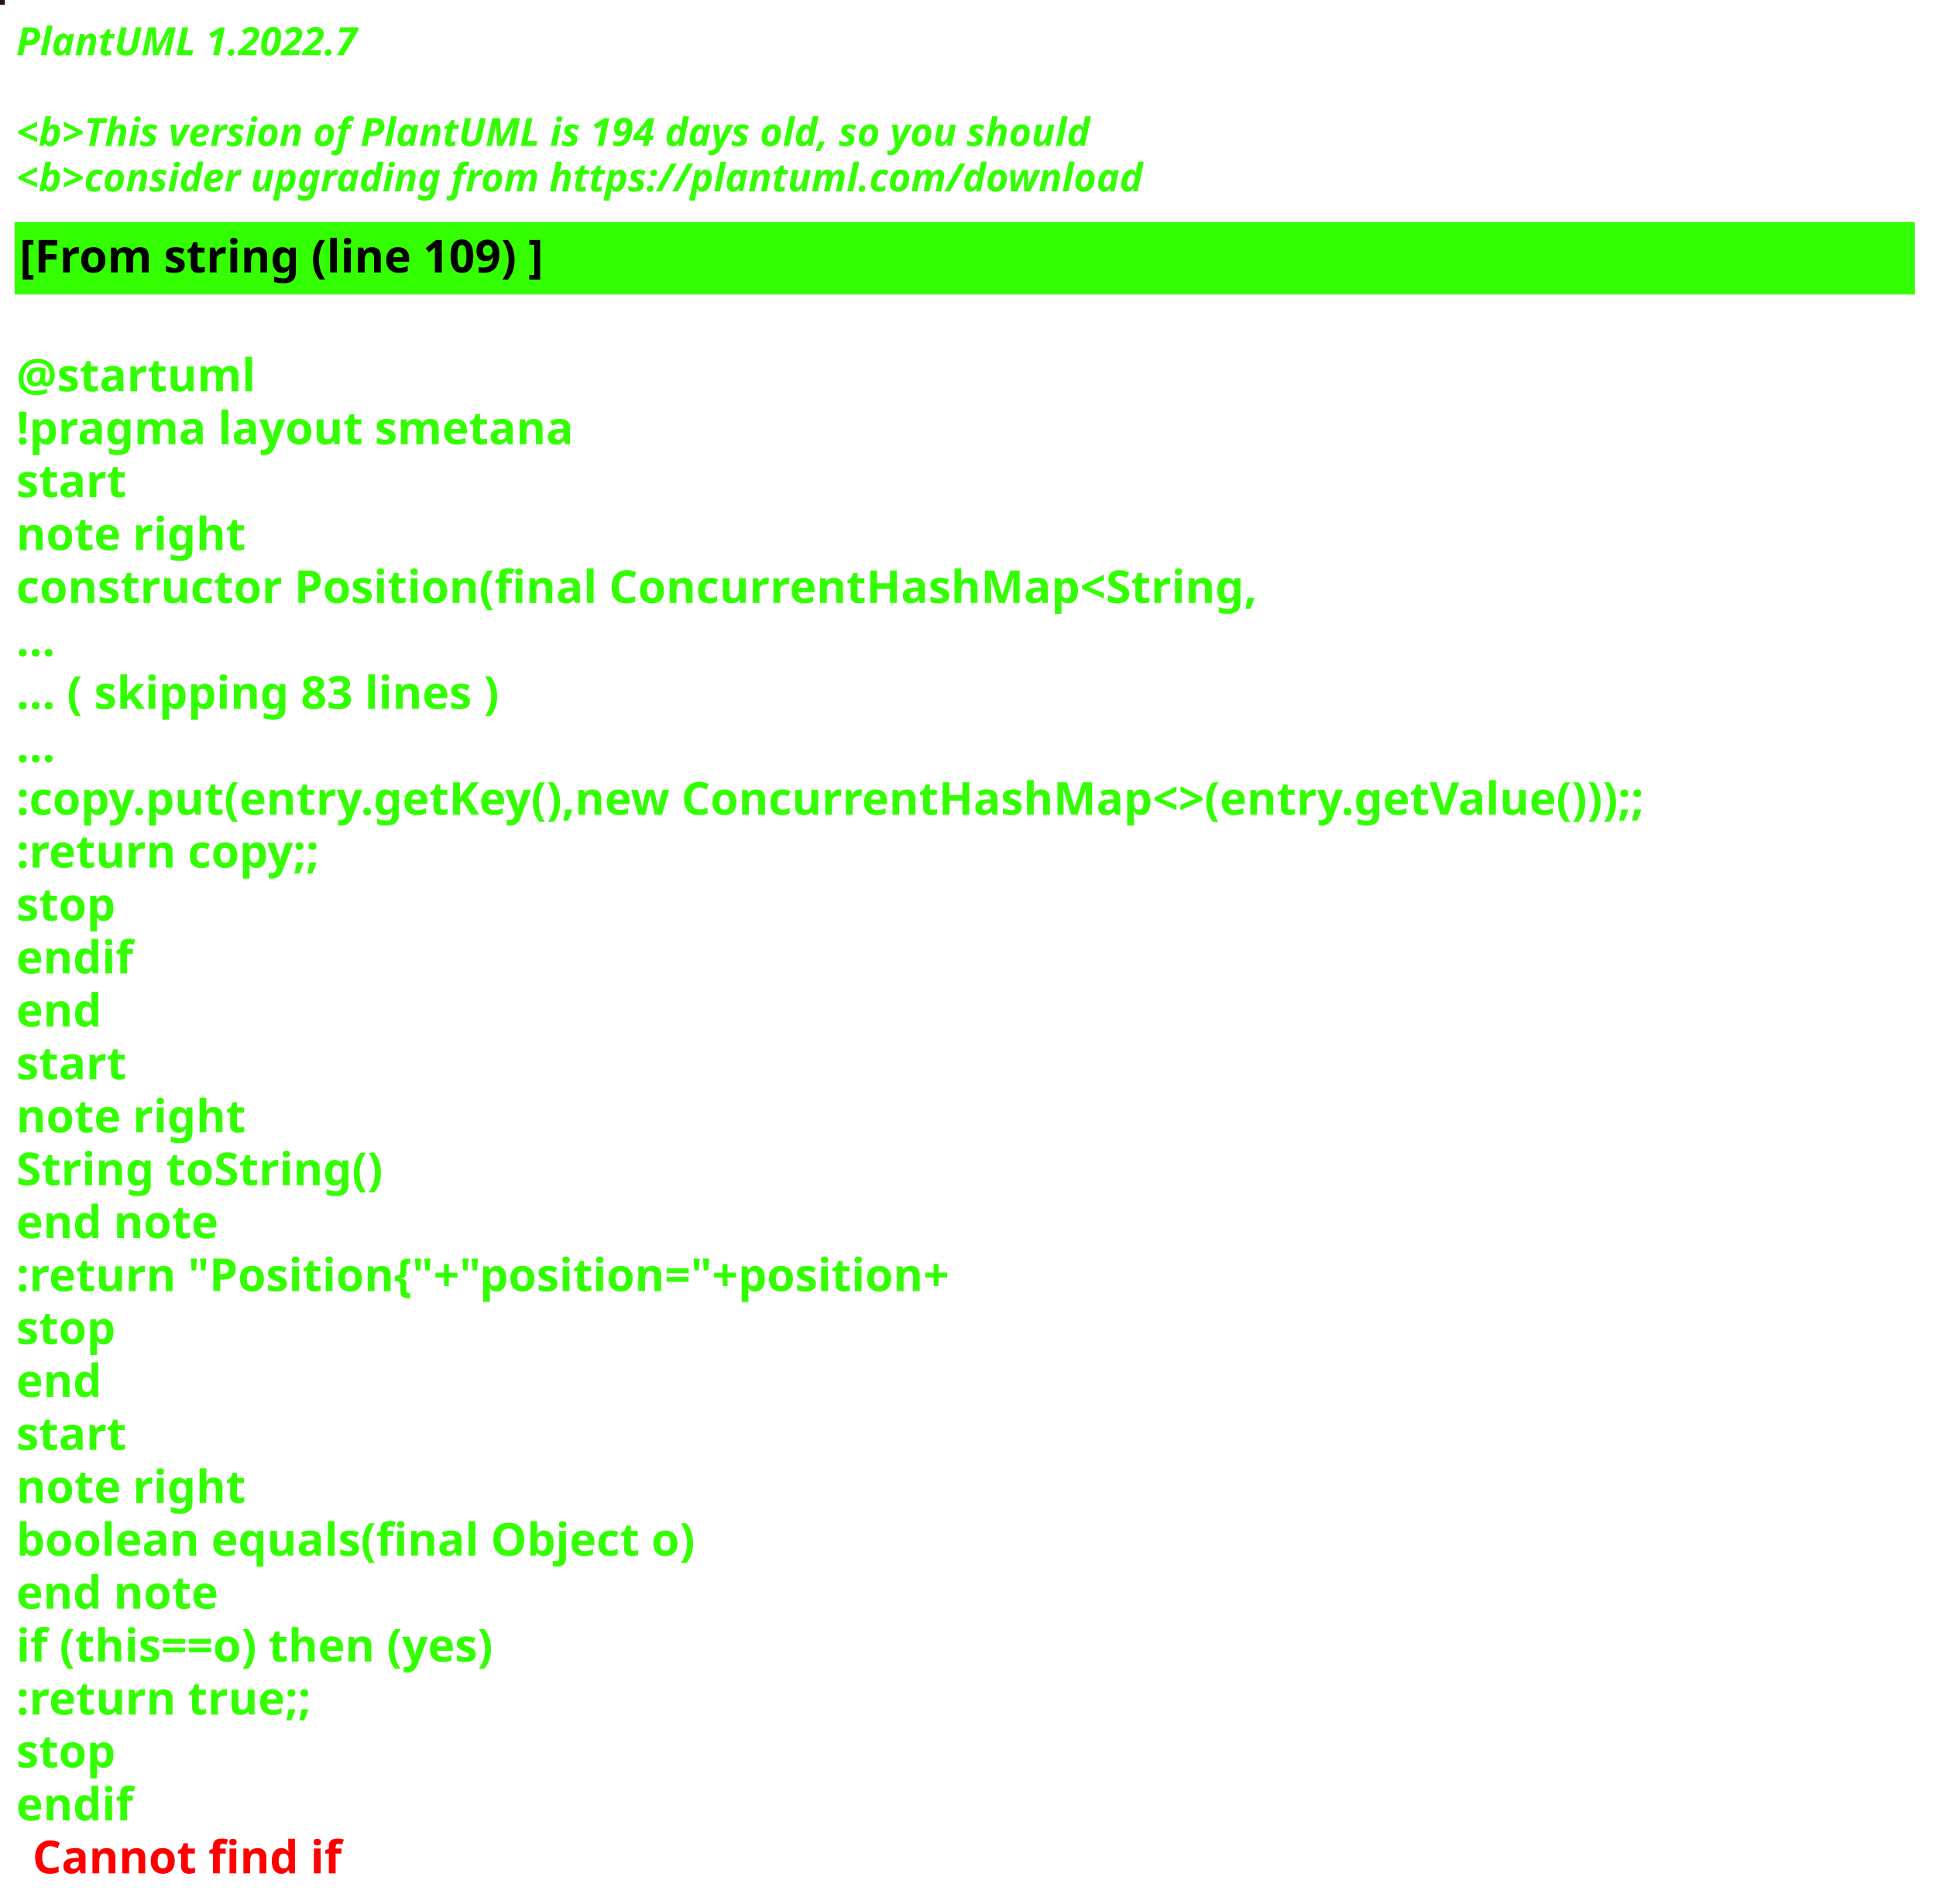
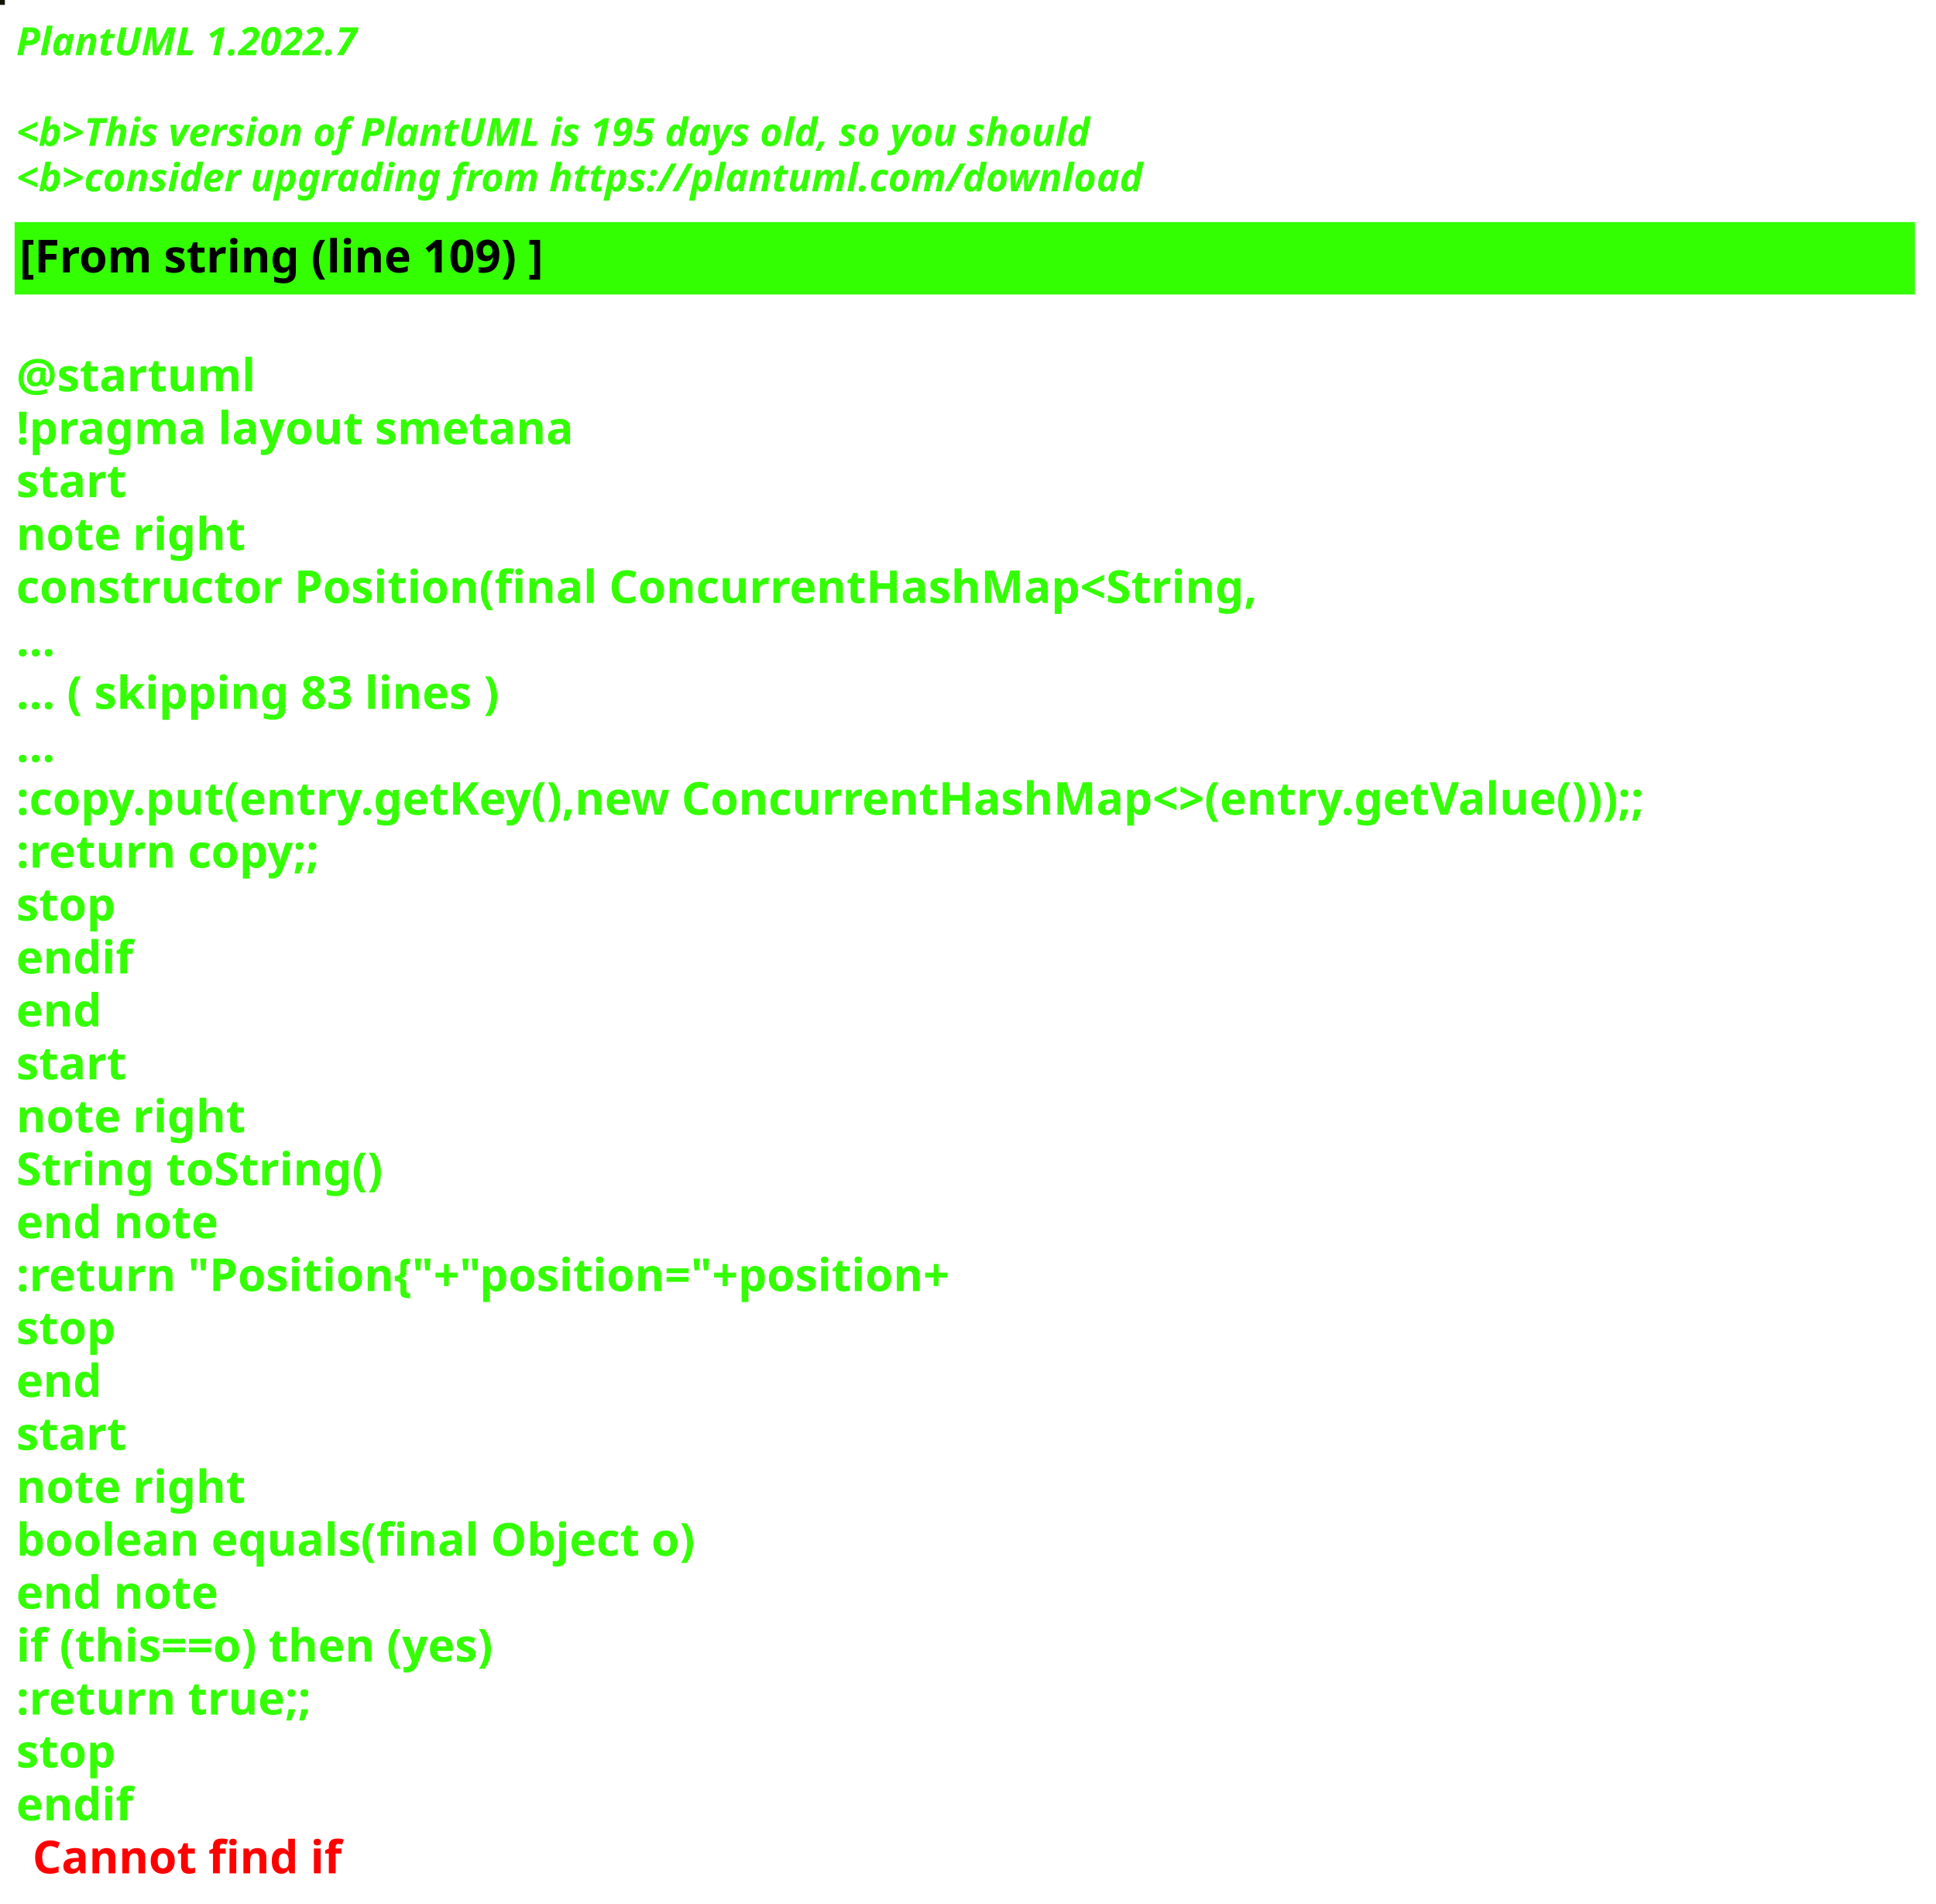
<svg xmlns="http://www.w3.org/2000/svg" contentStyleType="text/css" height="586px" preserveAspectRatio="none" style="width:596px;height:586px;background:#000000;" version="1.1" viewBox="0 0 596 586" width="596px" zoomAndPan="magnify">
  <defs />
  <g>
-     <rect fill="#271510" height="1" style="stroke:#271510;stroke-width:1.0;" width="1" x="0" y="0" />
+     <rect fill="#121404" height="1" style="stroke:#121404;stroke-width:1.0;" width="1" x="0" y="0" />
    <text fill="#33FF02" font-family="sans-serif" font-size="12" font-style="italic" font-weight="bold" lengthAdjust="spacing" textLength="127" x="5" y="17">PlantUML 1.2022.7</text>
    <text fill="#33FF02" font-family="sans-serif" font-size="12" font-style="italic" font-weight="bold" lengthAdjust="spacing" textLength="4" x="5" y="30.969"> </text>
-     <text fill="#33FF02" font-family="sans-serif" font-size="12" font-style="italic" font-weight="bold" lengthAdjust="spacing" textLength="399" x="5" y="44.938">&lt;b&gt;This version of PlantUML is 194 days old, so you should</text>
+     <text fill="#33FF02" font-family="sans-serif" font-size="12" font-style="italic" font-weight="bold" lengthAdjust="spacing" textLength="399" x="5" y="44.938">&lt;b&gt;This version of PlantUML is 195 days old, so you should</text>
    <text fill="#33FF02" font-family="sans-serif" font-size="12" font-style="italic" font-weight="bold" lengthAdjust="spacing" textLength="408" x="5" y="58.906">&lt;b&gt;consider upgrading from https://plantuml.com/download</text>
    <rect fill="#33FF02" height="21.297" style="stroke:#33FF02;stroke-width:1.0;" width="584" x="5" y="68.875" />
    <text fill="#000000" font-family="sans-serif" font-size="14" font-weight="bold" lengthAdjust="spacing" textLength="188" x="6" y="83.875">[From string (line 109) ]</text>
    <text fill="#33FF02" font-family="sans-serif" font-size="14" font-weight="bold" lengthAdjust="spacing" textLength="5" x="5" y="104.172"> </text>
    <text fill="#33FF02" font-family="sans-serif" font-size="14" font-weight="bold" lengthAdjust="spacing" textLength="79" x="5" y="120.469">@startuml</text>
    <text fill="#33FF02" font-family="sans-serif" font-size="14" font-weight="bold" lengthAdjust="spacing" textLength="190" x="5" y="136.766">!pragma layout smetana</text>
    <text fill="#33FF02" font-family="sans-serif" font-size="14" font-weight="bold" lengthAdjust="spacing" textLength="37" x="5" y="153.062">start</text>
    <text fill="#33FF02" font-family="sans-serif" font-size="14" font-weight="bold" lengthAdjust="spacing" textLength="78" x="5" y="169.359">note right</text>
    <text fill="#33FF02" font-family="sans-serif" font-size="14" font-weight="bold" lengthAdjust="spacing" textLength="430" x="5" y="185.656">constructor Position(final ConcurrentHashMap&lt;String,</text>
    <text fill="#33FF02" font-family="sans-serif" font-size="14" font-weight="bold" lengthAdjust="spacing" textLength="15" x="5" y="201.953">...</text>
    <text fill="#33FF02" font-family="sans-serif" font-size="14" font-weight="bold" lengthAdjust="spacing" textLength="175" x="5" y="218.25">... ( skipping 83 lines )</text>
    <text fill="#33FF02" font-family="sans-serif" font-size="14" font-weight="bold" lengthAdjust="spacing" textLength="15" x="5" y="234.547">...</text>
    <text fill="#33FF02" font-family="sans-serif" font-size="14" font-weight="bold" lengthAdjust="spacing" textLength="584" x="5" y="250.844">:copy.put(entry.getKey(),new ConcurrentHashMap&lt;&gt;(entry.getValue()));;</text>
    <text fill="#33FF02" font-family="sans-serif" font-size="14" font-weight="bold" lengthAdjust="spacing" textLength="111" x="5" y="267.141">:return copy;;</text>
    <text fill="#33FF02" font-family="sans-serif" font-size="14" font-weight="bold" lengthAdjust="spacing" textLength="35" x="5" y="283.438">stop</text>
    <text fill="#33FF02" font-family="sans-serif" font-size="14" font-weight="bold" lengthAdjust="spacing" textLength="40" x="5" y="299.734">endif</text>
    <text fill="#33FF02" font-family="sans-serif" font-size="14" font-weight="bold" lengthAdjust="spacing" textLength="30" x="5" y="316.031">end</text>
    <text fill="#33FF02" font-family="sans-serif" font-size="14" font-weight="bold" lengthAdjust="spacing" textLength="37" x="5" y="332.328">start</text>
    <text fill="#33FF02" font-family="sans-serif" font-size="14" font-weight="bold" lengthAdjust="spacing" textLength="78" x="5" y="348.625">note right</text>
    <text fill="#33FF02" font-family="sans-serif" font-size="14" font-weight="bold" lengthAdjust="spacing" textLength="127" x="5" y="364.922">String toString()</text>
    <text fill="#33FF02" font-family="sans-serif" font-size="14" font-weight="bold" lengthAdjust="spacing" textLength="71" x="5" y="381.219">end note</text>
    <text fill="#33FF02" font-family="sans-serif" font-size="14" font-weight="bold" lengthAdjust="spacing" textLength="336" x="5" y="397.516">:return "Position{"+"position="+position+</text>
    <text fill="#33FF02" font-family="sans-serif" font-size="14" font-weight="bold" lengthAdjust="spacing" textLength="35" x="5" y="413.812">stop</text>
    <text fill="#33FF02" font-family="sans-serif" font-size="14" font-weight="bold" lengthAdjust="spacing" textLength="30" x="5" y="430.109">end</text>
    <text fill="#33FF02" font-family="sans-serif" font-size="14" font-weight="bold" lengthAdjust="spacing" textLength="37" x="5" y="446.406">start</text>
    <text fill="#33FF02" font-family="sans-serif" font-size="14" font-weight="bold" lengthAdjust="spacing" textLength="78" x="5" y="462.703">note right</text>
    <text fill="#33FF02" font-family="sans-serif" font-size="14" font-weight="bold" lengthAdjust="spacing" textLength="236" x="5" y="479">boolean equals(final Object o)</text>
    <text fill="#33FF02" font-family="sans-serif" font-size="14" font-weight="bold" lengthAdjust="spacing" textLength="71" x="5" y="495.297">end note</text>
    <text fill="#33FF02" font-family="sans-serif" font-size="14" font-weight="bold" lengthAdjust="spacing" textLength="176" x="5" y="511.594">if (this==o) then (yes)</text>
    <text fill="#33FF02" font-family="sans-serif" font-size="14" font-weight="bold" lengthAdjust="spacing" textLength="106" x="5" y="527.891">:return true;;</text>
    <text fill="#33FF02" font-family="sans-serif" font-size="14" font-weight="bold" lengthAdjust="spacing" textLength="35" x="5" y="544.188">stop</text>
    <text fill="#33FF02" font-family="sans-serif" font-size="14" font-weight="bold" lengthAdjust="spacing" text-decoration="wavy underline" textLength="40" x="5" y="560.484">endif</text>
    <text fill="#FF0000" font-family="sans-serif" font-size="14" font-weight="bold" lengthAdjust="spacing" textLength="106" x="10" y="576.781">Cannot find if</text>
  </g>
</svg>
